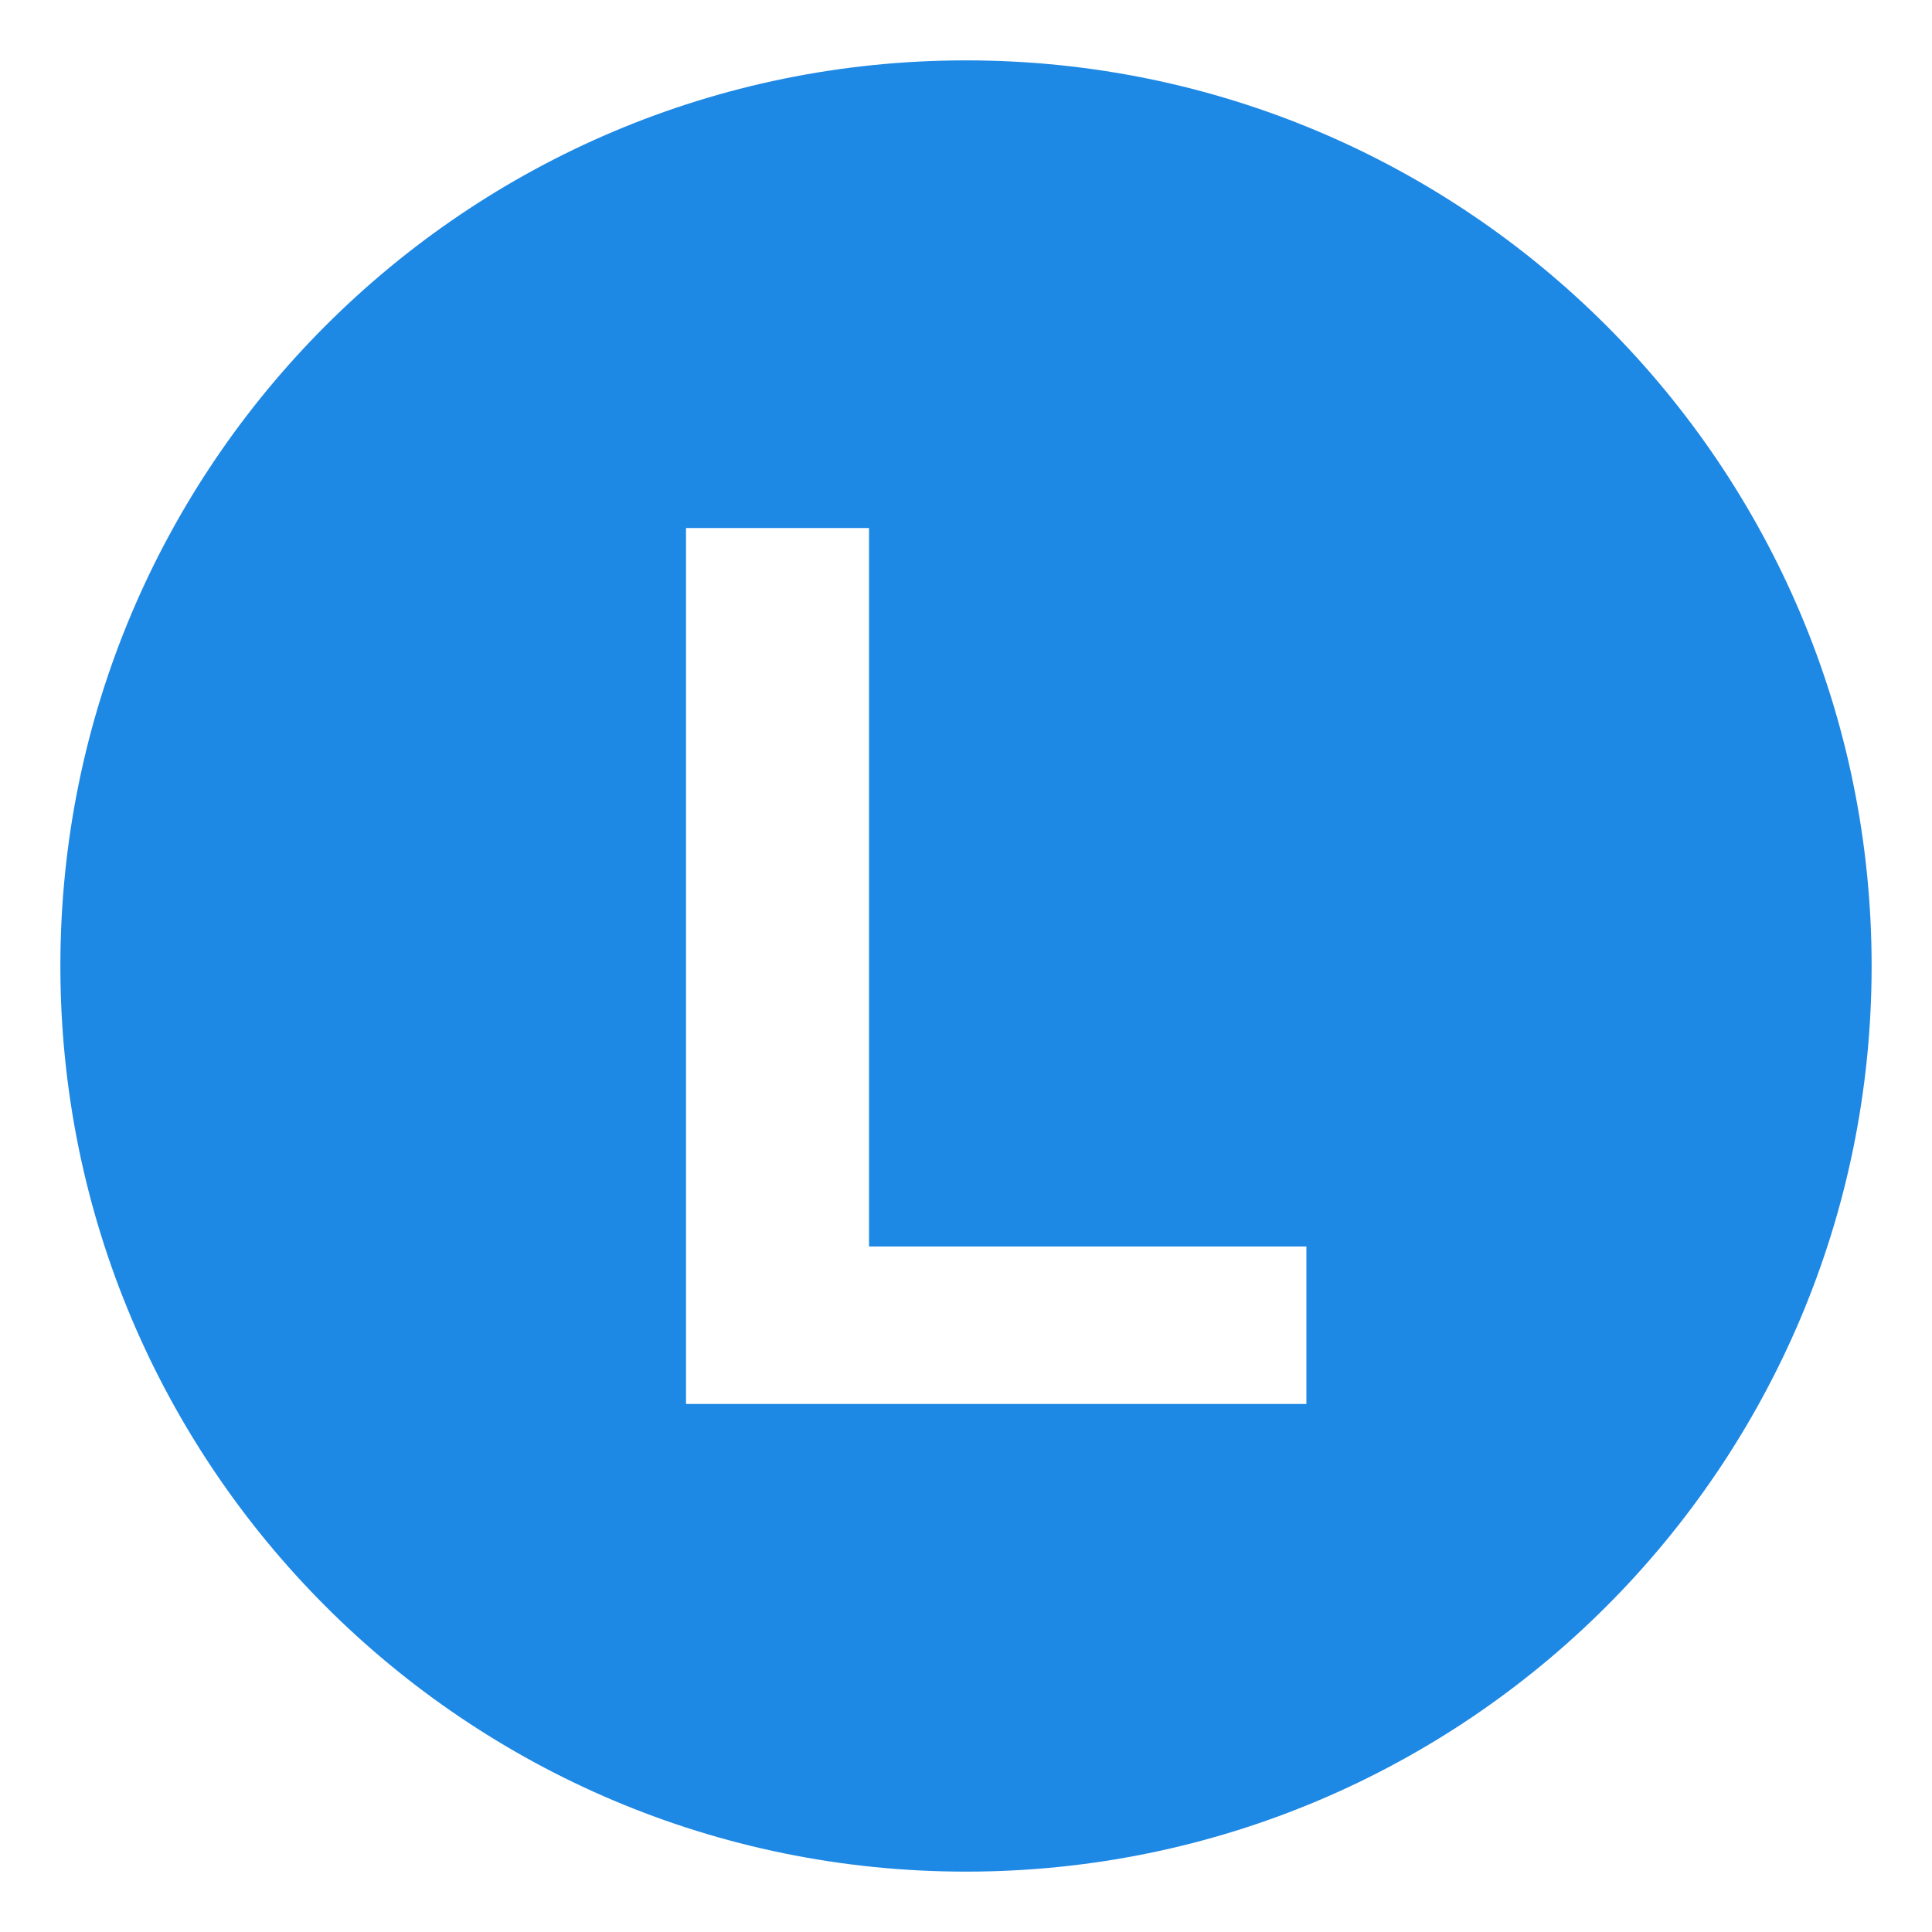
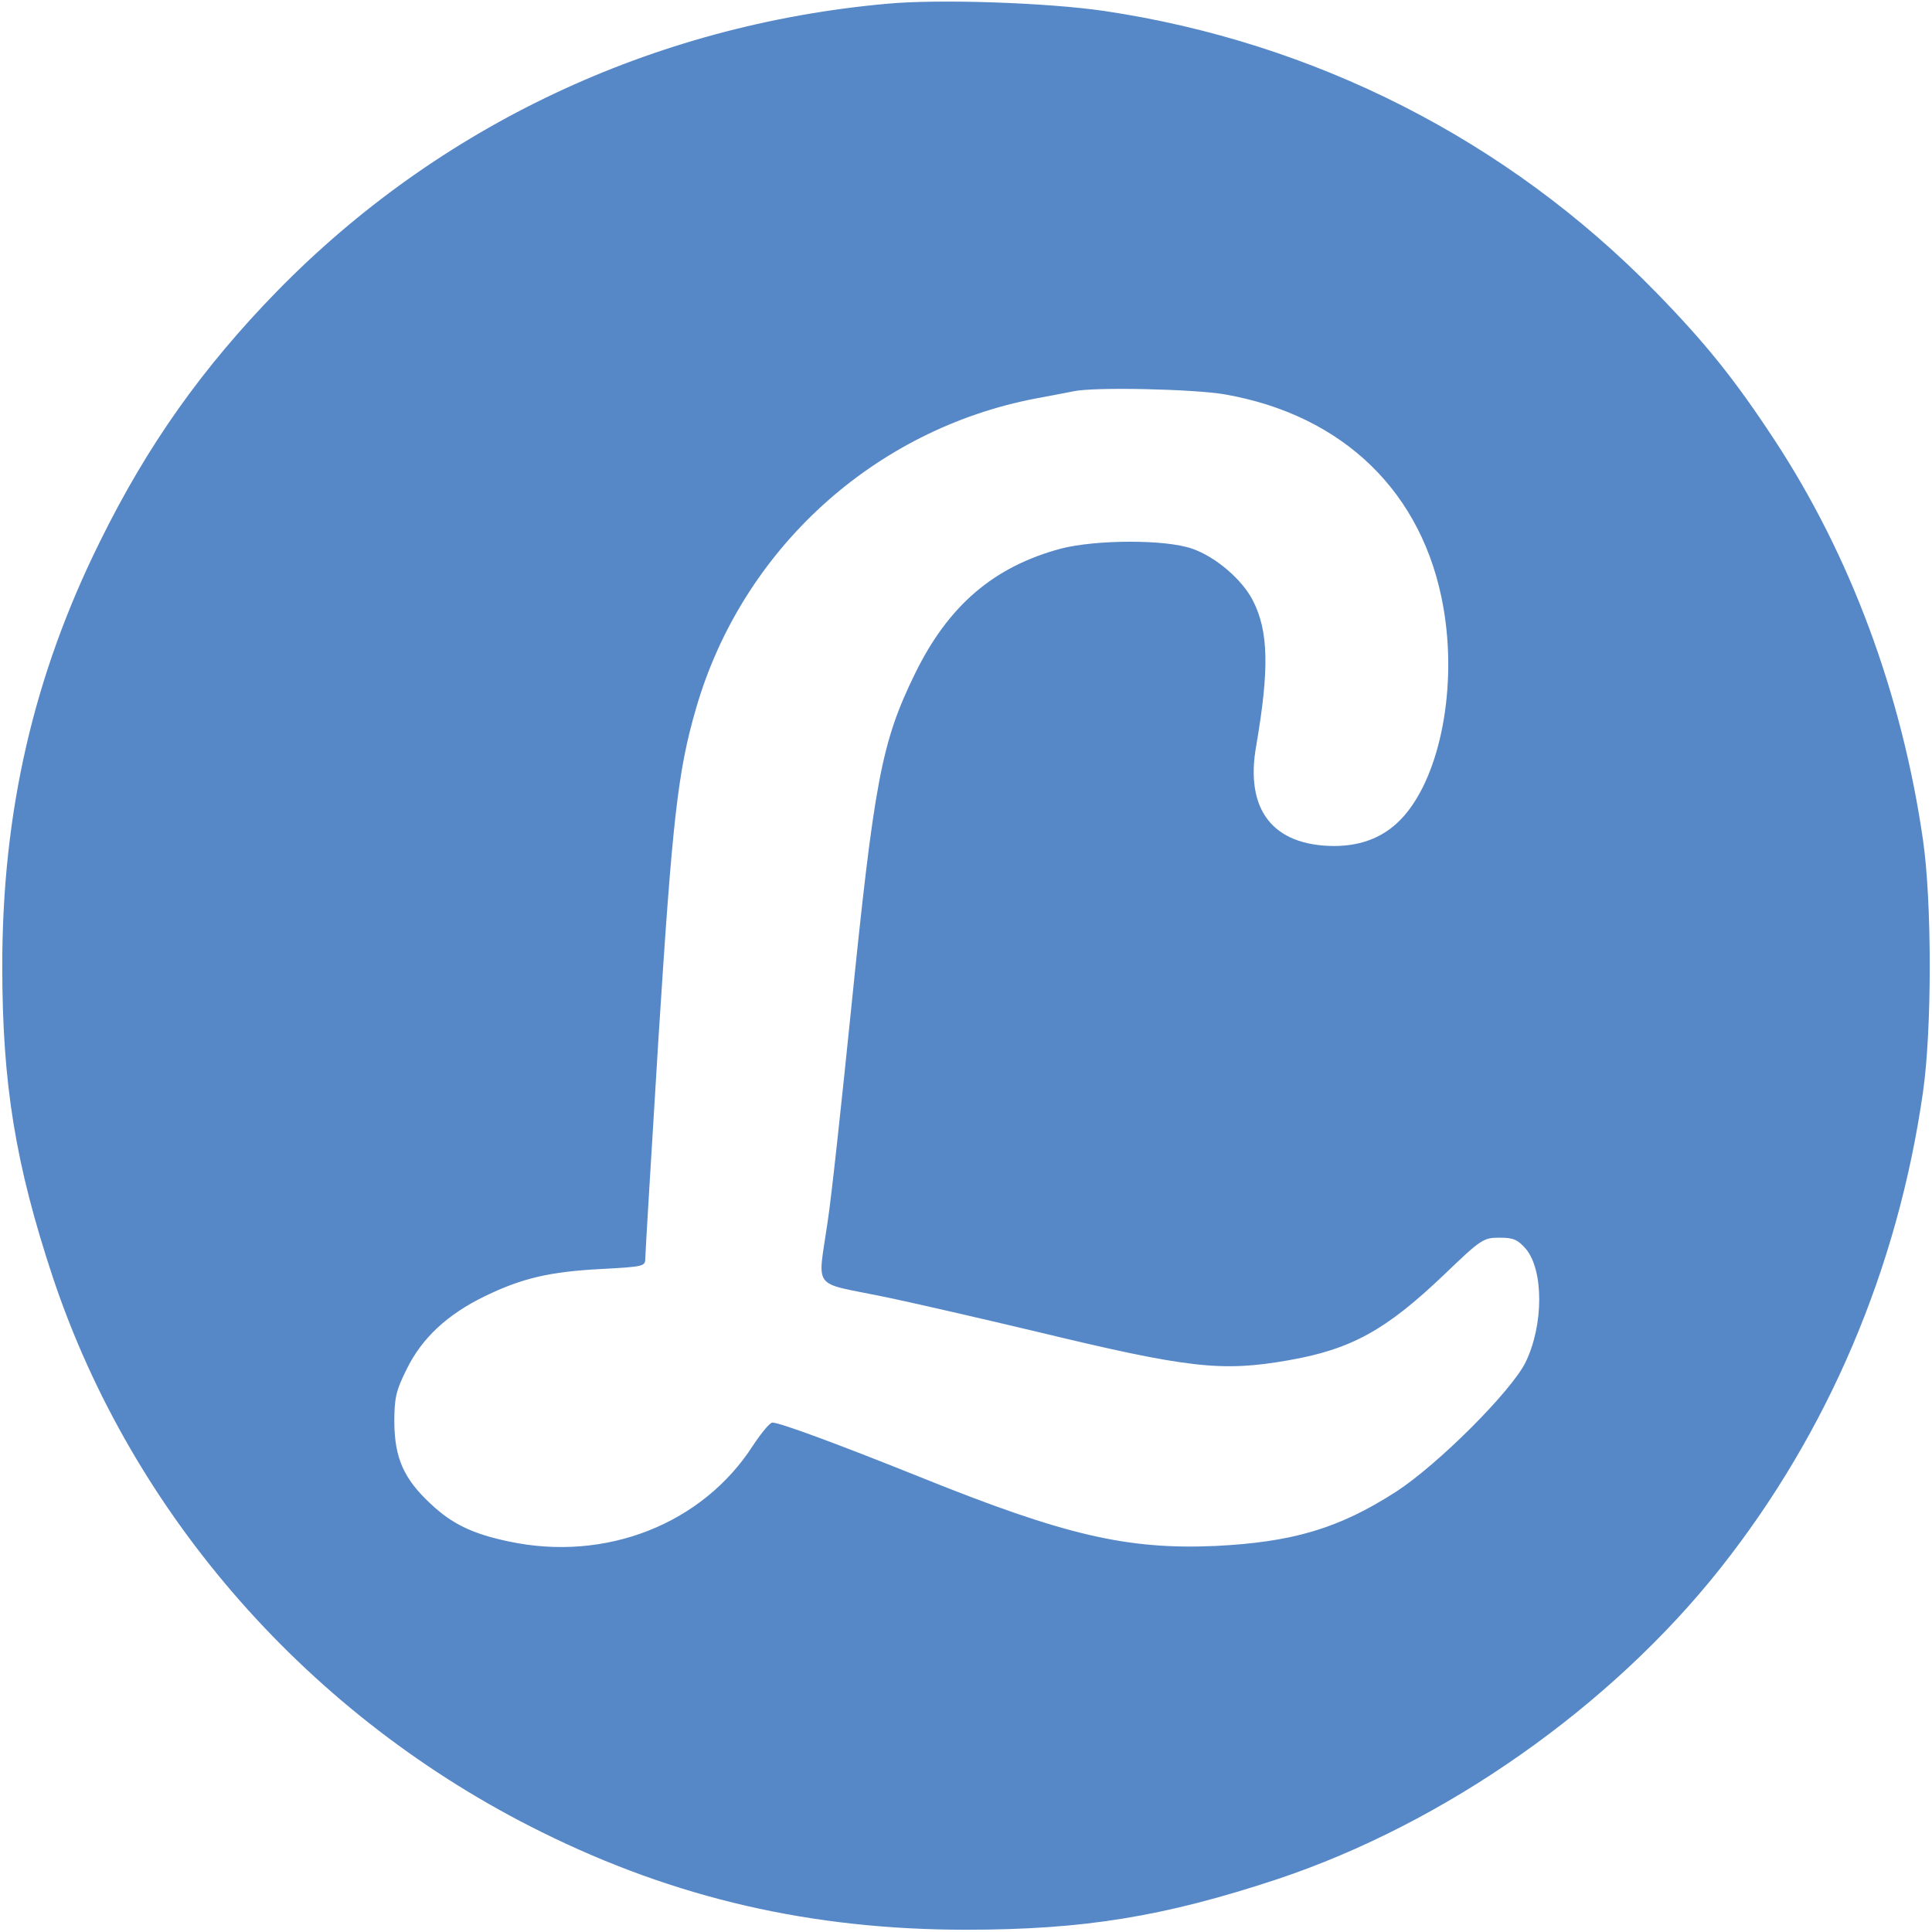
- <svg xmlns="http://www.w3.org/2000/svg" viewBox="0 0 64 64" enable-background="new 0 0 64 64">
-   <path d="M32,2C15.432,2,2,15.432,2,32s13.432,30,30,30s30-13.432,30-30S48.568,2,32,2z M43.275,46.508H22.725V17.492h6.063v23.799  h14.488V46.508z" fill="#1e88e5" />
+ <svg xmlns="http://www.w3.org/2000/svg" version="1.0" width="512pt" height="512pt" viewBox="0 0 512 512" preserveAspectRatio="xMidYMid meet">
+   <g transform="translate(0,512) scale(0.1,-0.1)" fill="#5688C7" stroke="none">
+     <path d="M2350 5110 c-621 -56 -1188 -324 -1616 -762 -197 -202 -343 -407 -469 -663 -176 -355 -259 -716 -259 -1125 0 -313 35 -526 134 -825 211 -632 682 -1167 1295 -1470 355 -176 716 -259 1125 -259 313 0 526 35 825 134 444 148 884 457 1175 825 284 359 469 792 536 1260 24 165 24 505 0 670 -56 386 -192 753 -394 1060 -105 160 -183 257 -316 393 -392 401 -902 660 -1460 743 -151 22 -438 32 -576 19z m895 -1035 c316 -55 527 -261 580 -564 37 -210 -7 -442 -104 -553 -47 -54 -109 -80 -186 -80 -162 1 -236 96 -206 265 35 203 33 305 -9 386 -28 55 -99 116 -161 137 -71 25 -255 24 -348 0 -178 -48 -298 -151 -386 -331 -89 -182 -108 -283 -170 -895 -25 -245 -52 -497 -62 -560 -26 -180 -43 -157 142 -195 88 -18 273 -61 412 -94 402 -97 490 -107 667 -76 167 29 259 80 413 227 98 94 104 98 147 98 37 0 48 -5 70 -30 47 -57 47 -201 -1 -300 -38 -77 -232 -271 -343 -343 -152 -98 -275 -134 -480 -144 -233 -10 -398 28 -780 182 -214 86 -373 145 -393 145 -7 0 -29 -27 -51 -60 -134 -209 -391 -310 -648 -255 -95 20 -150 46 -207 100 -71 66 -95 121 -96 215 0 65 4 84 33 142 40 82 108 145 207 193 99 48 173 65 308 72 111 6 117 7 117 27 0 12 16 275 35 584 37 581 51 708 100 876 122 420 471 738 900 820 44 8 89 17 100 19 53 12 319 6 400 -8z" />
+   </g>
</svg>
